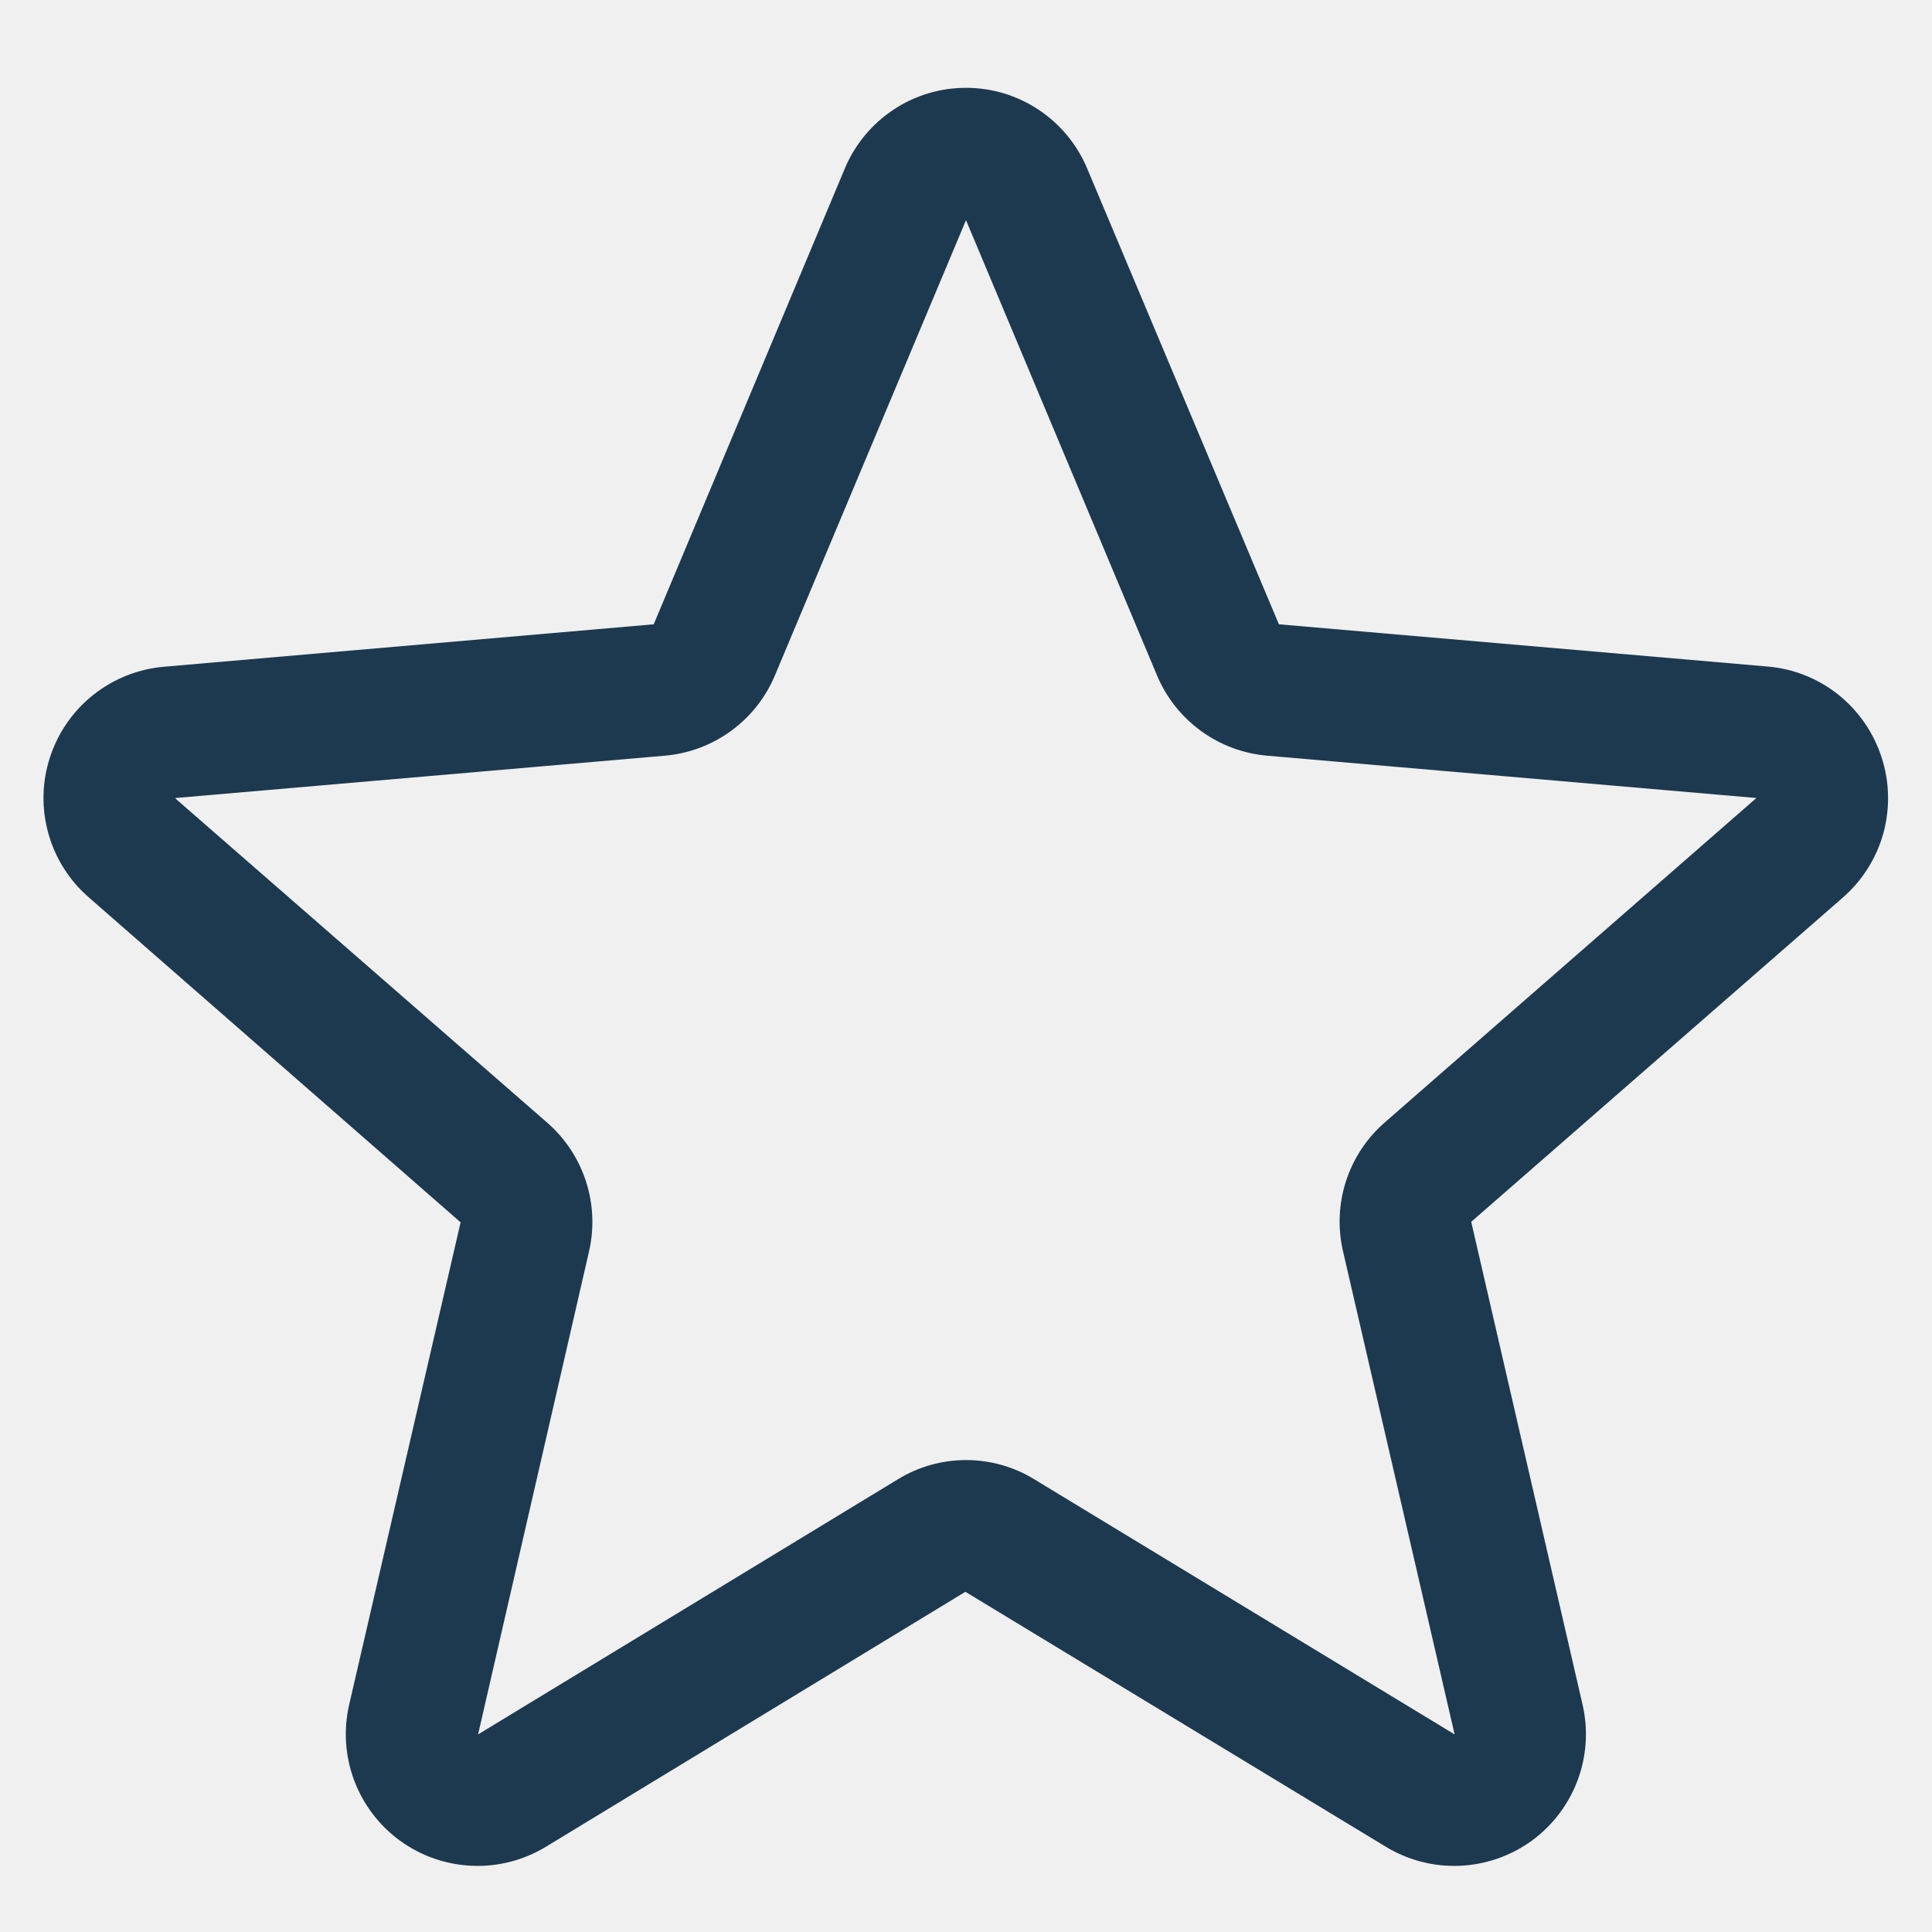
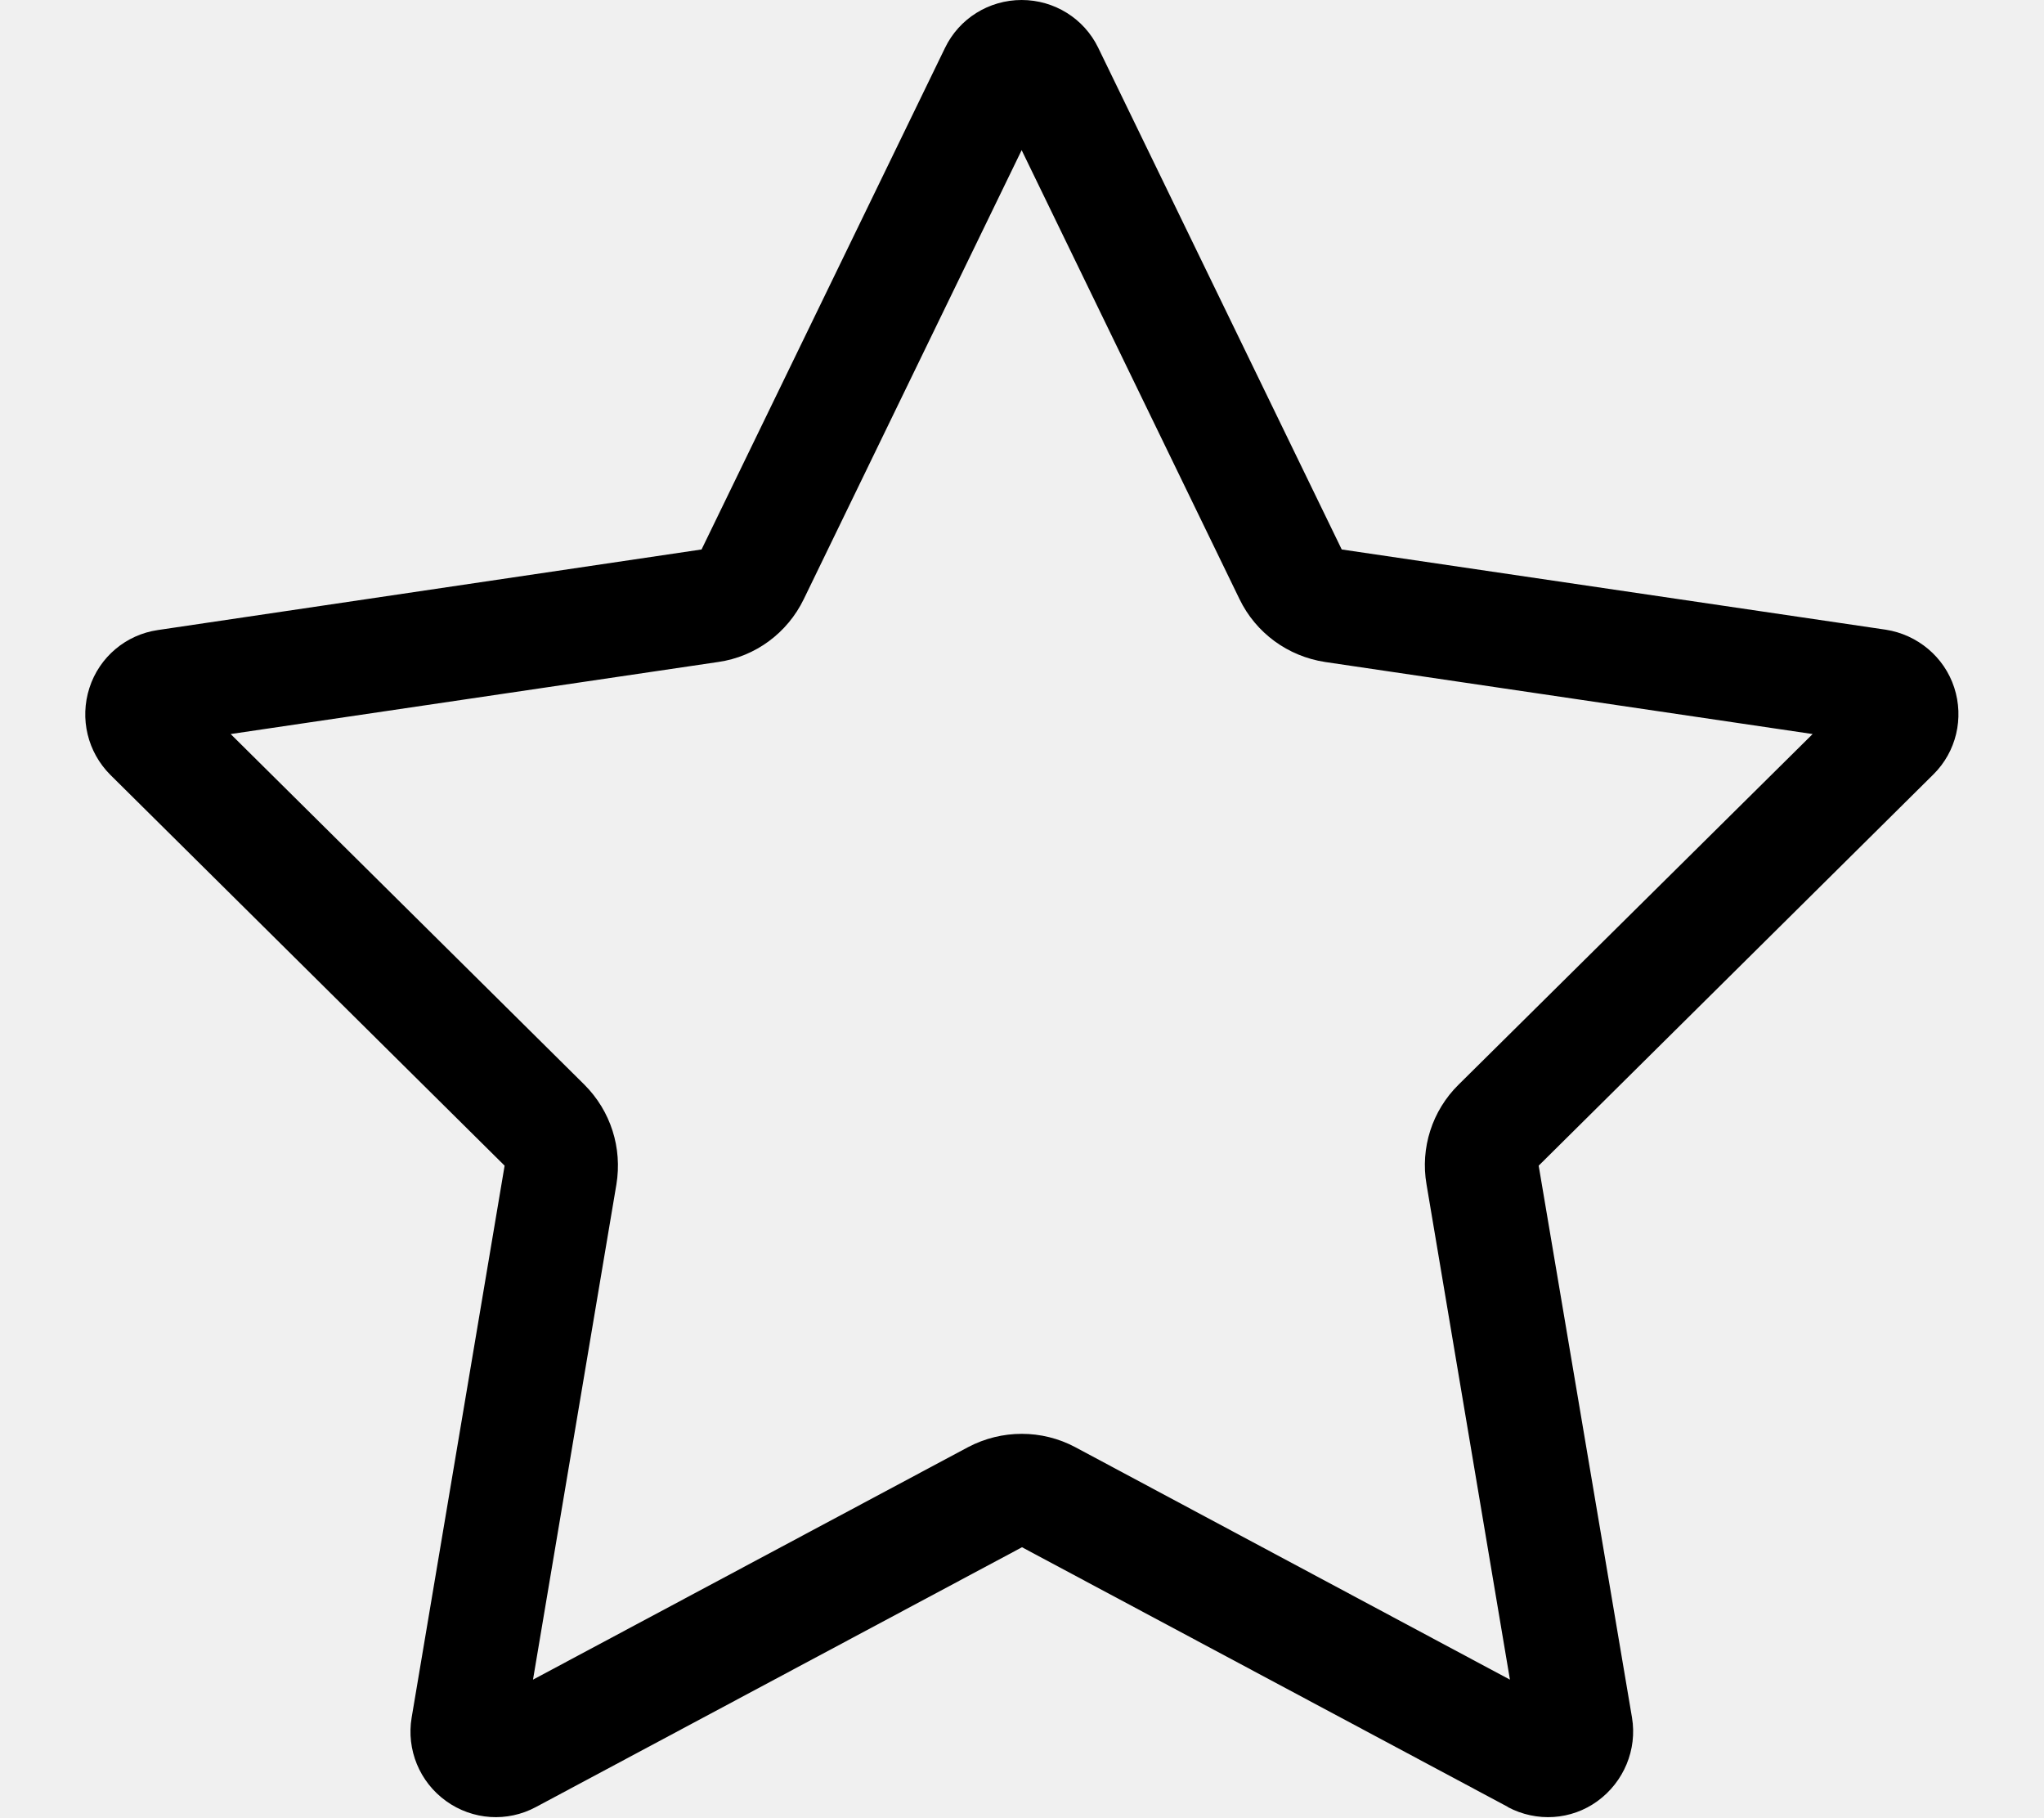
- <svg xmlns="http://www.w3.org/2000/svg" width="22" height="22" viewBox="0 0 22 22" fill="none">
-   <g clip-path="url(#clip0_2182_14223)">
-     <path d="M21.425 8.621C21.334 8.341 21.163 8.094 20.933 7.91C20.703 7.727 20.424 7.615 20.13 7.59L14.563 7.109L12.38 1.919C12.266 1.647 12.075 1.415 11.829 1.251C11.584 1.087 11.295 1 11 1C10.705 1 10.416 1.087 10.171 1.251C9.925 1.415 9.734 1.647 9.62 1.919L7.444 7.109L1.87 7.592C1.575 7.617 1.295 7.728 1.063 7.912C0.832 8.095 0.66 8.343 0.569 8.624C0.477 8.905 0.471 9.206 0.551 9.491C0.63 9.775 0.792 10.03 1.016 10.223L5.245 13.919L3.977 19.407C3.91 19.694 3.929 19.994 4.032 20.271C4.135 20.547 4.317 20.787 4.556 20.961C4.794 21.134 5.079 21.233 5.373 21.246C5.668 21.259 5.96 21.184 6.212 21.032L10.993 18.126L15.785 21.032C16.038 21.184 16.329 21.259 16.624 21.246C16.919 21.233 17.203 21.134 17.442 20.961C17.68 20.787 17.862 20.547 17.965 20.271C18.068 19.994 18.087 19.694 18.02 19.407L16.753 13.913L20.982 10.223C21.205 10.029 21.367 9.774 21.446 9.489C21.524 9.204 21.517 8.902 21.425 8.621ZM19.998 9.089L15.77 12.78C15.564 12.959 15.411 13.19 15.327 13.45C15.243 13.709 15.232 13.987 15.294 14.252L16.564 19.75L11.776 16.844C11.543 16.701 11.274 16.626 11.001 16.626C10.727 16.626 10.459 16.701 10.226 16.844L5.444 19.75L6.706 14.256C6.768 13.991 6.757 13.713 6.673 13.454C6.589 13.194 6.436 12.962 6.23 12.783L2 9.095C2 9.092 2 9.089 2 9.087L7.573 8.605C7.845 8.581 8.105 8.483 8.326 8.322C8.546 8.161 8.719 7.943 8.824 7.691L11 2.507L13.175 7.691C13.281 7.943 13.453 8.161 13.674 8.322C13.894 8.483 14.155 8.581 14.427 8.605L20 9.087C20 9.087 20 9.092 20 9.093L19.998 9.089Z" fill="#1D394F" />
-   </g>
-   <defs>
-     <clipPath id="clip0_2182_14223">
-       <rect width="22" height="21" fill="white" transform="translate(0 0.5)" />
-     </clipPath>
-   </defs>
+ <svg xmlns="http://www.w3.org/2000/svg" viewBox="0 0 576 512">
+   <path d="M226.5 168.8L287.9 42.3l61.4 126.5c4.6 9.5 13.6 16.1 24.1 17.7l137.4 20.3-99.8 98.8c-7.4 7.3-10.8 17.8-9 28.1l23.5 139.5L303 407.7c-9.4-5-20.7-5-30.2 0L150.2 473.2l23.5-139.5c1.7-10.3-1.6-20.7-9-28.1L65 206.8l137.4-20.3c10.5-1.5 19.5-8.2 24.1-17.7zM424.9 509.1c8.1 4.3 17.9 3.7 25.3-1.7s11.2-14.5 9.7-23.5L433.6 328.4 544.8 218.2c6.5-6.4 8.7-15.9 5.9-24.5s-10.3-14.9-19.3-16.3L378.1 154.8 309.5 13.5C305.5 5.2 297.1 0 287.9 0s-17.6 5.2-21.6 13.5L197.7 154.8 44.5 177.5c-9 1.3-16.5 7.6-19.3 16.3s-.5 18.1 5.9 24.5L142.2 328.4 116 483.9c-1.5 9 2.2 18.1 9.7 23.5s17.3 6 25.3 1.7l137-73.2 137 73.2z" />
</svg>
